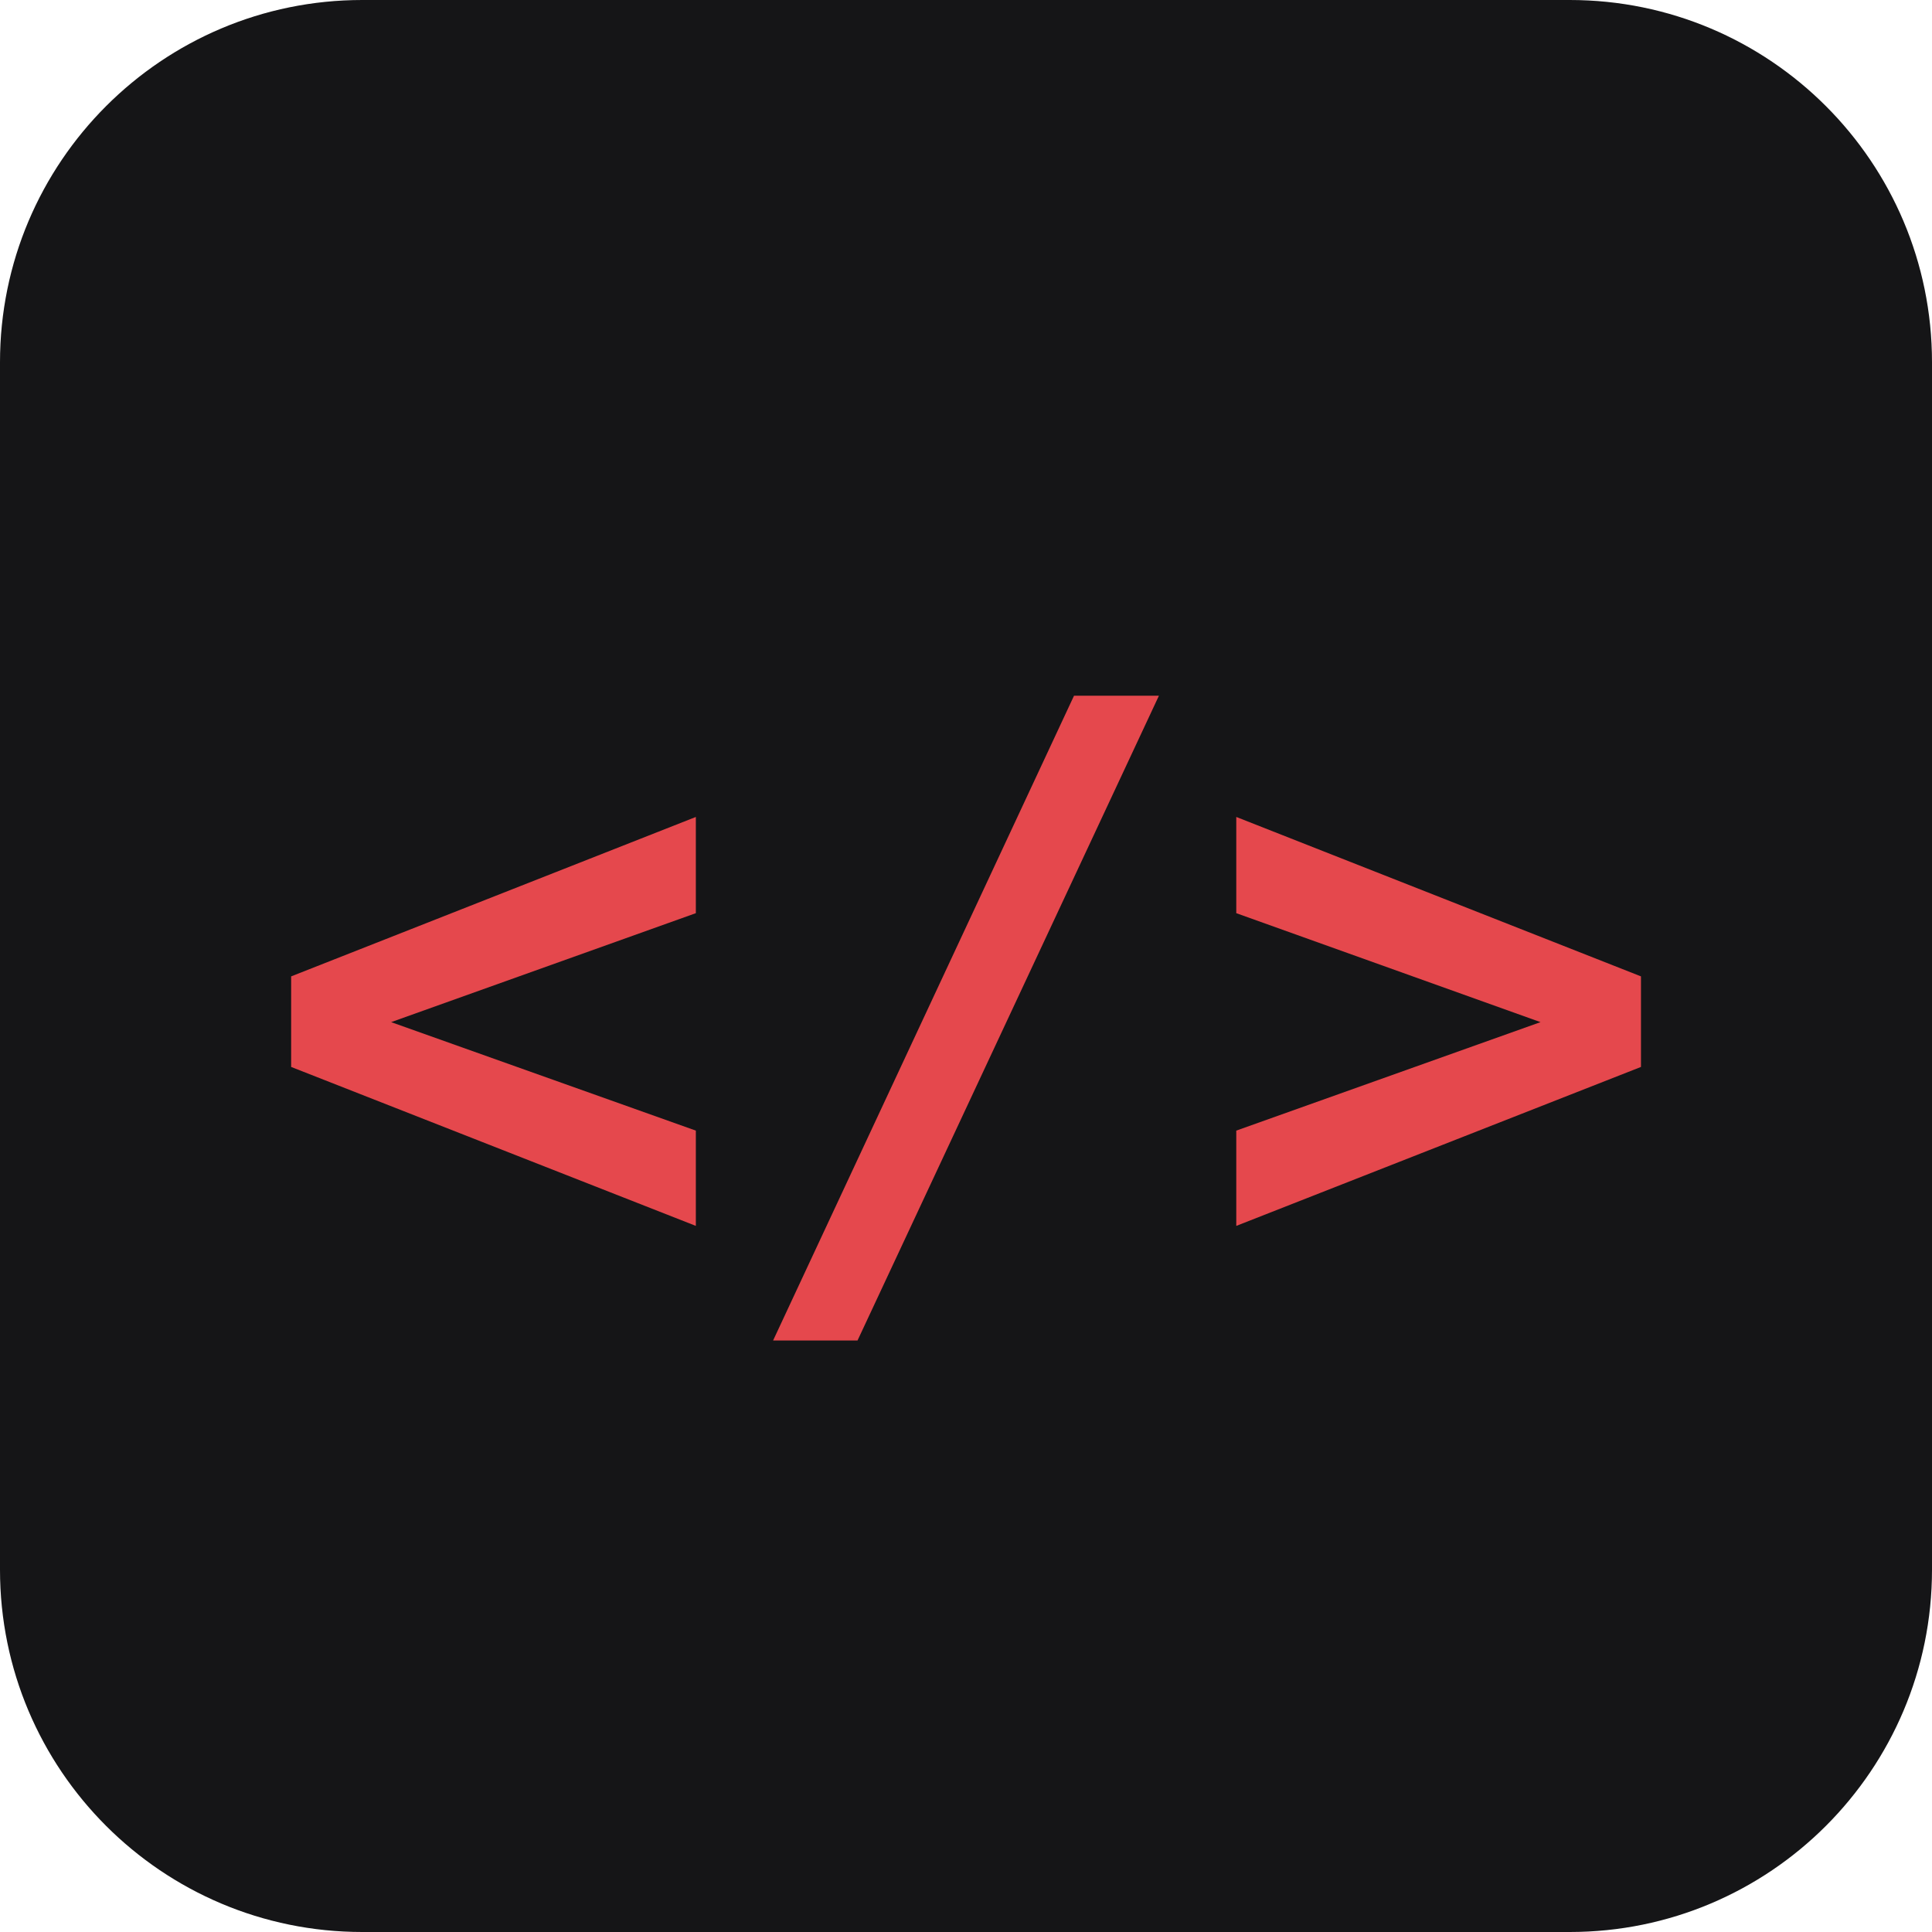
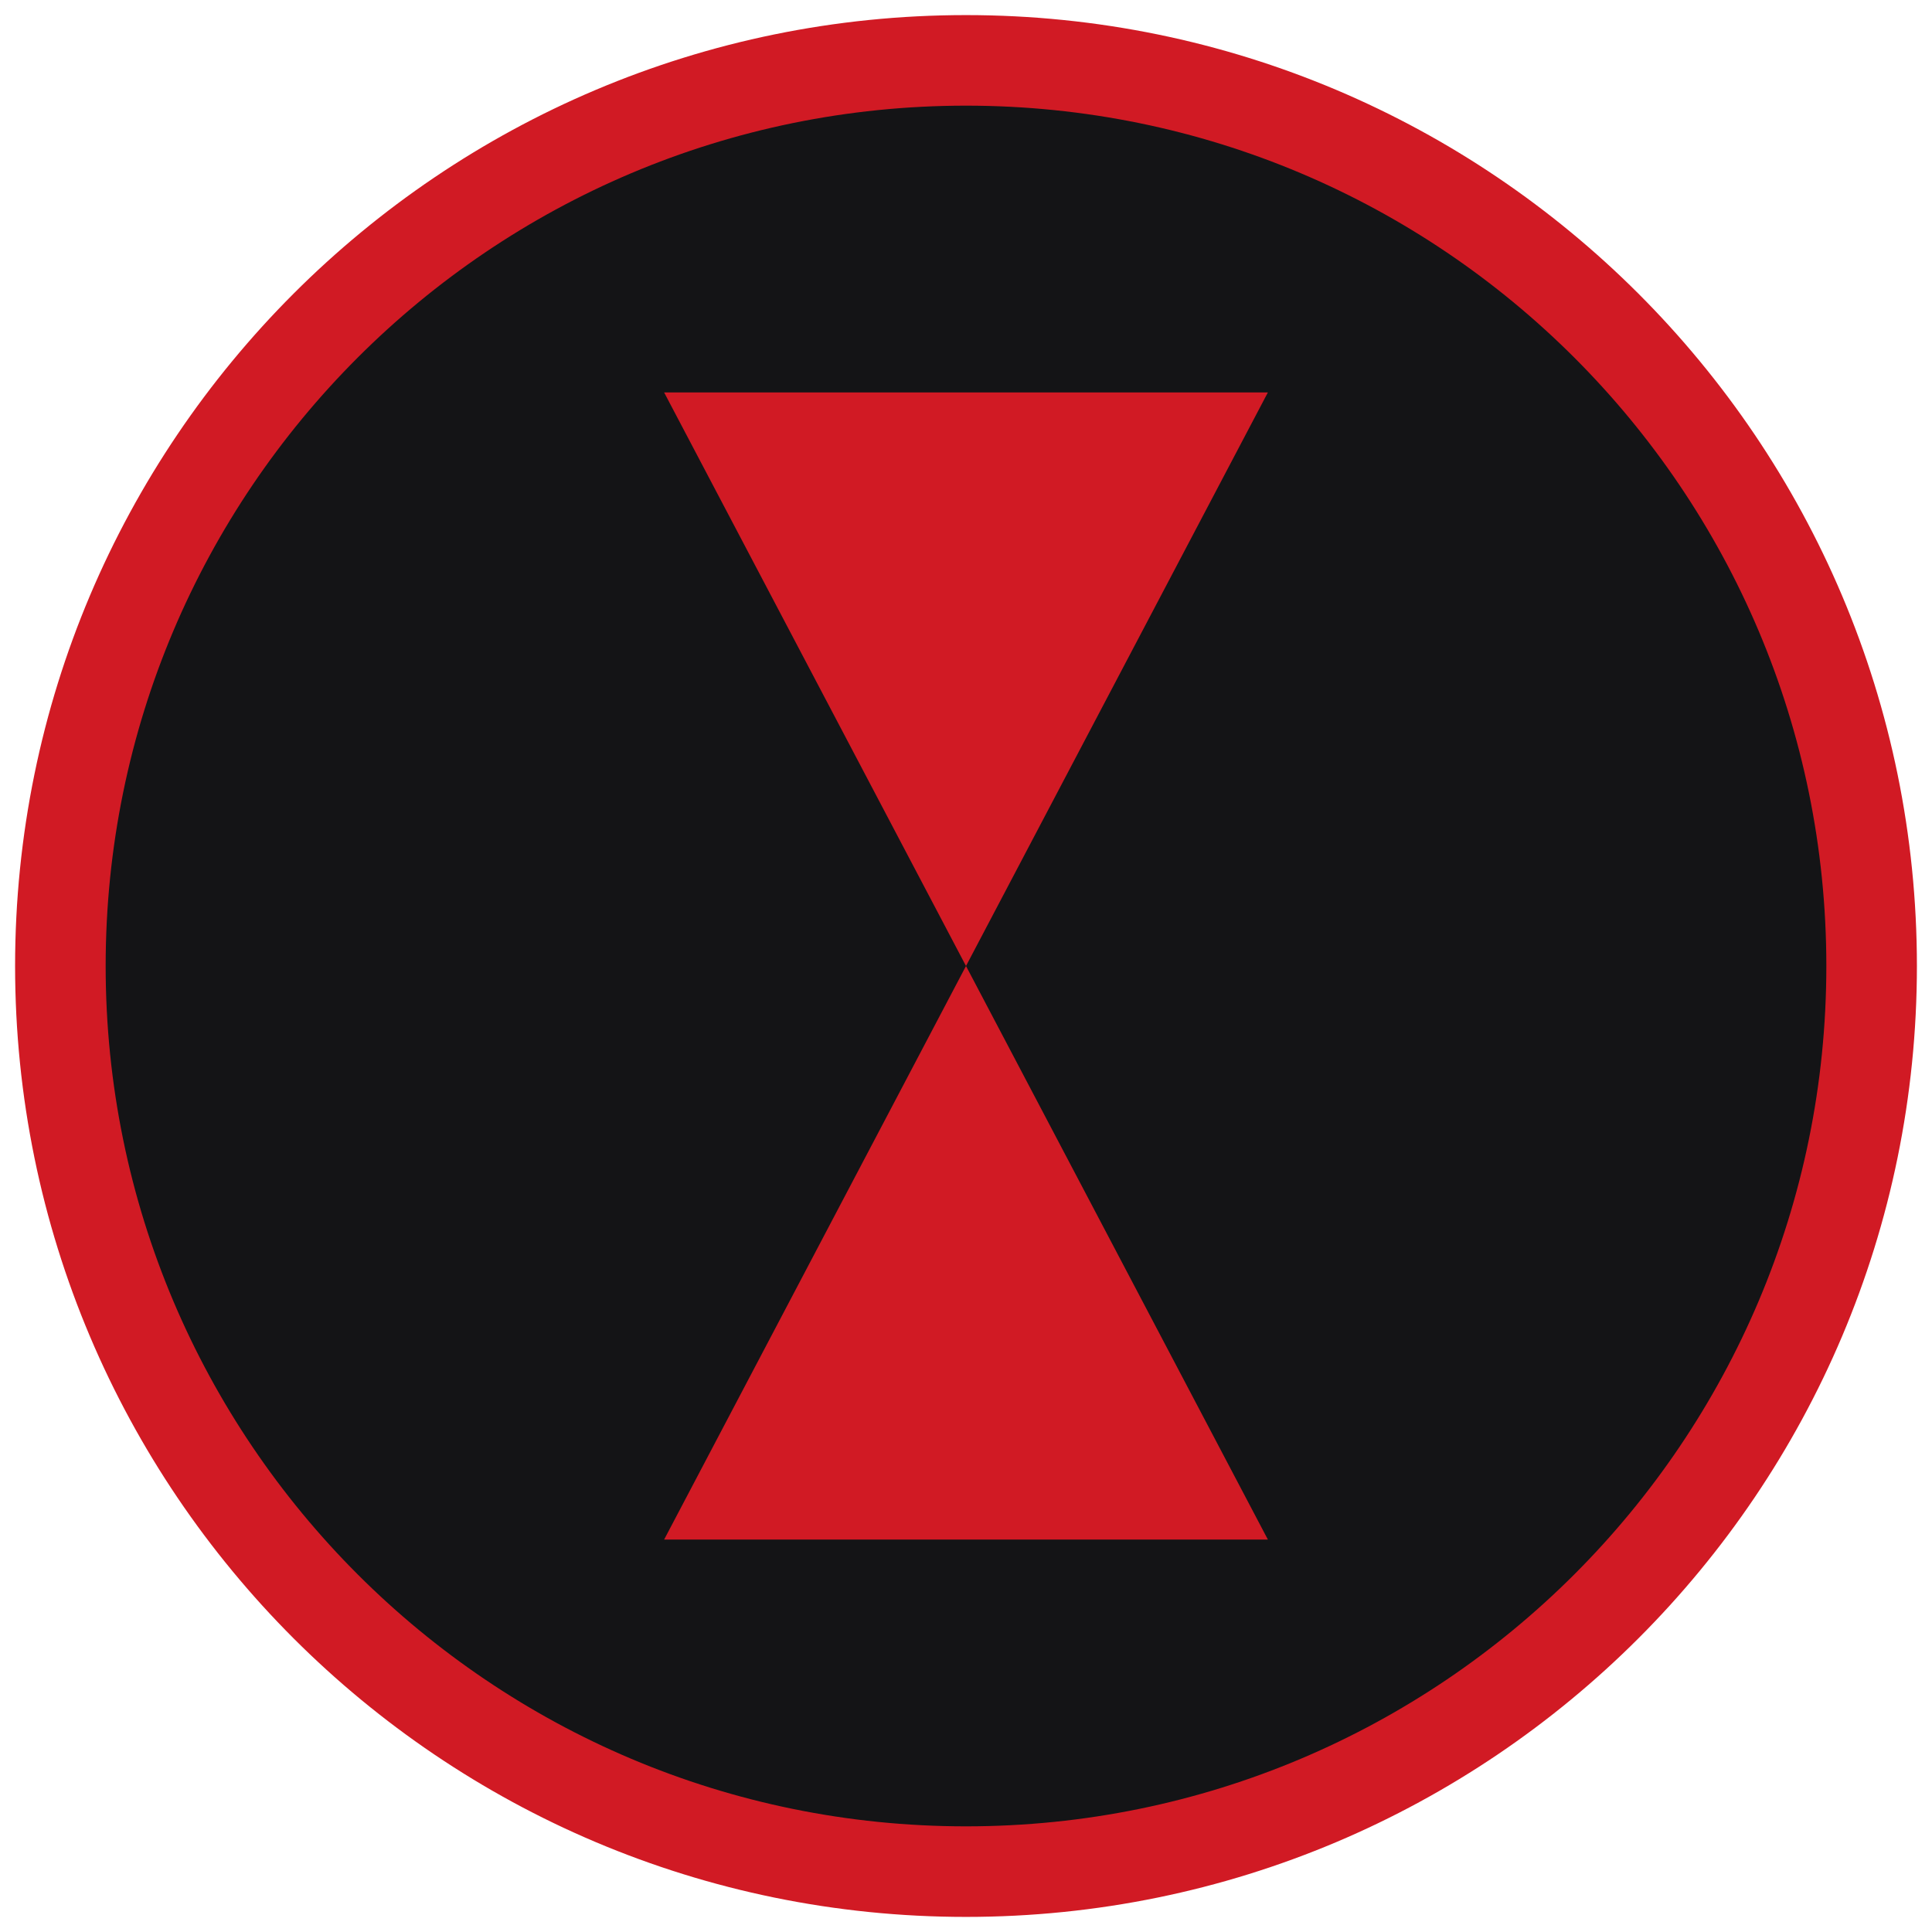
<svg xmlns="http://www.w3.org/2000/svg" viewBox="0 0 64 64">
-   <rect width="64" height="64" rx="12" fill="#151517" />
-   <text x="32" y="42" font-family="monospace" font-size="26" font-weight="700" text-anchor="middle" fill="#e5484d">&lt;/&gt;</text>
+   <circle cx="32" cy="32" r="30" fill="#141416" stroke="#d11a24" stroke-width="3" />
+   <polygon points="22,13 42,13 32,32 42,51 22,51 32,32" fill="#d11a24" />
</svg>
